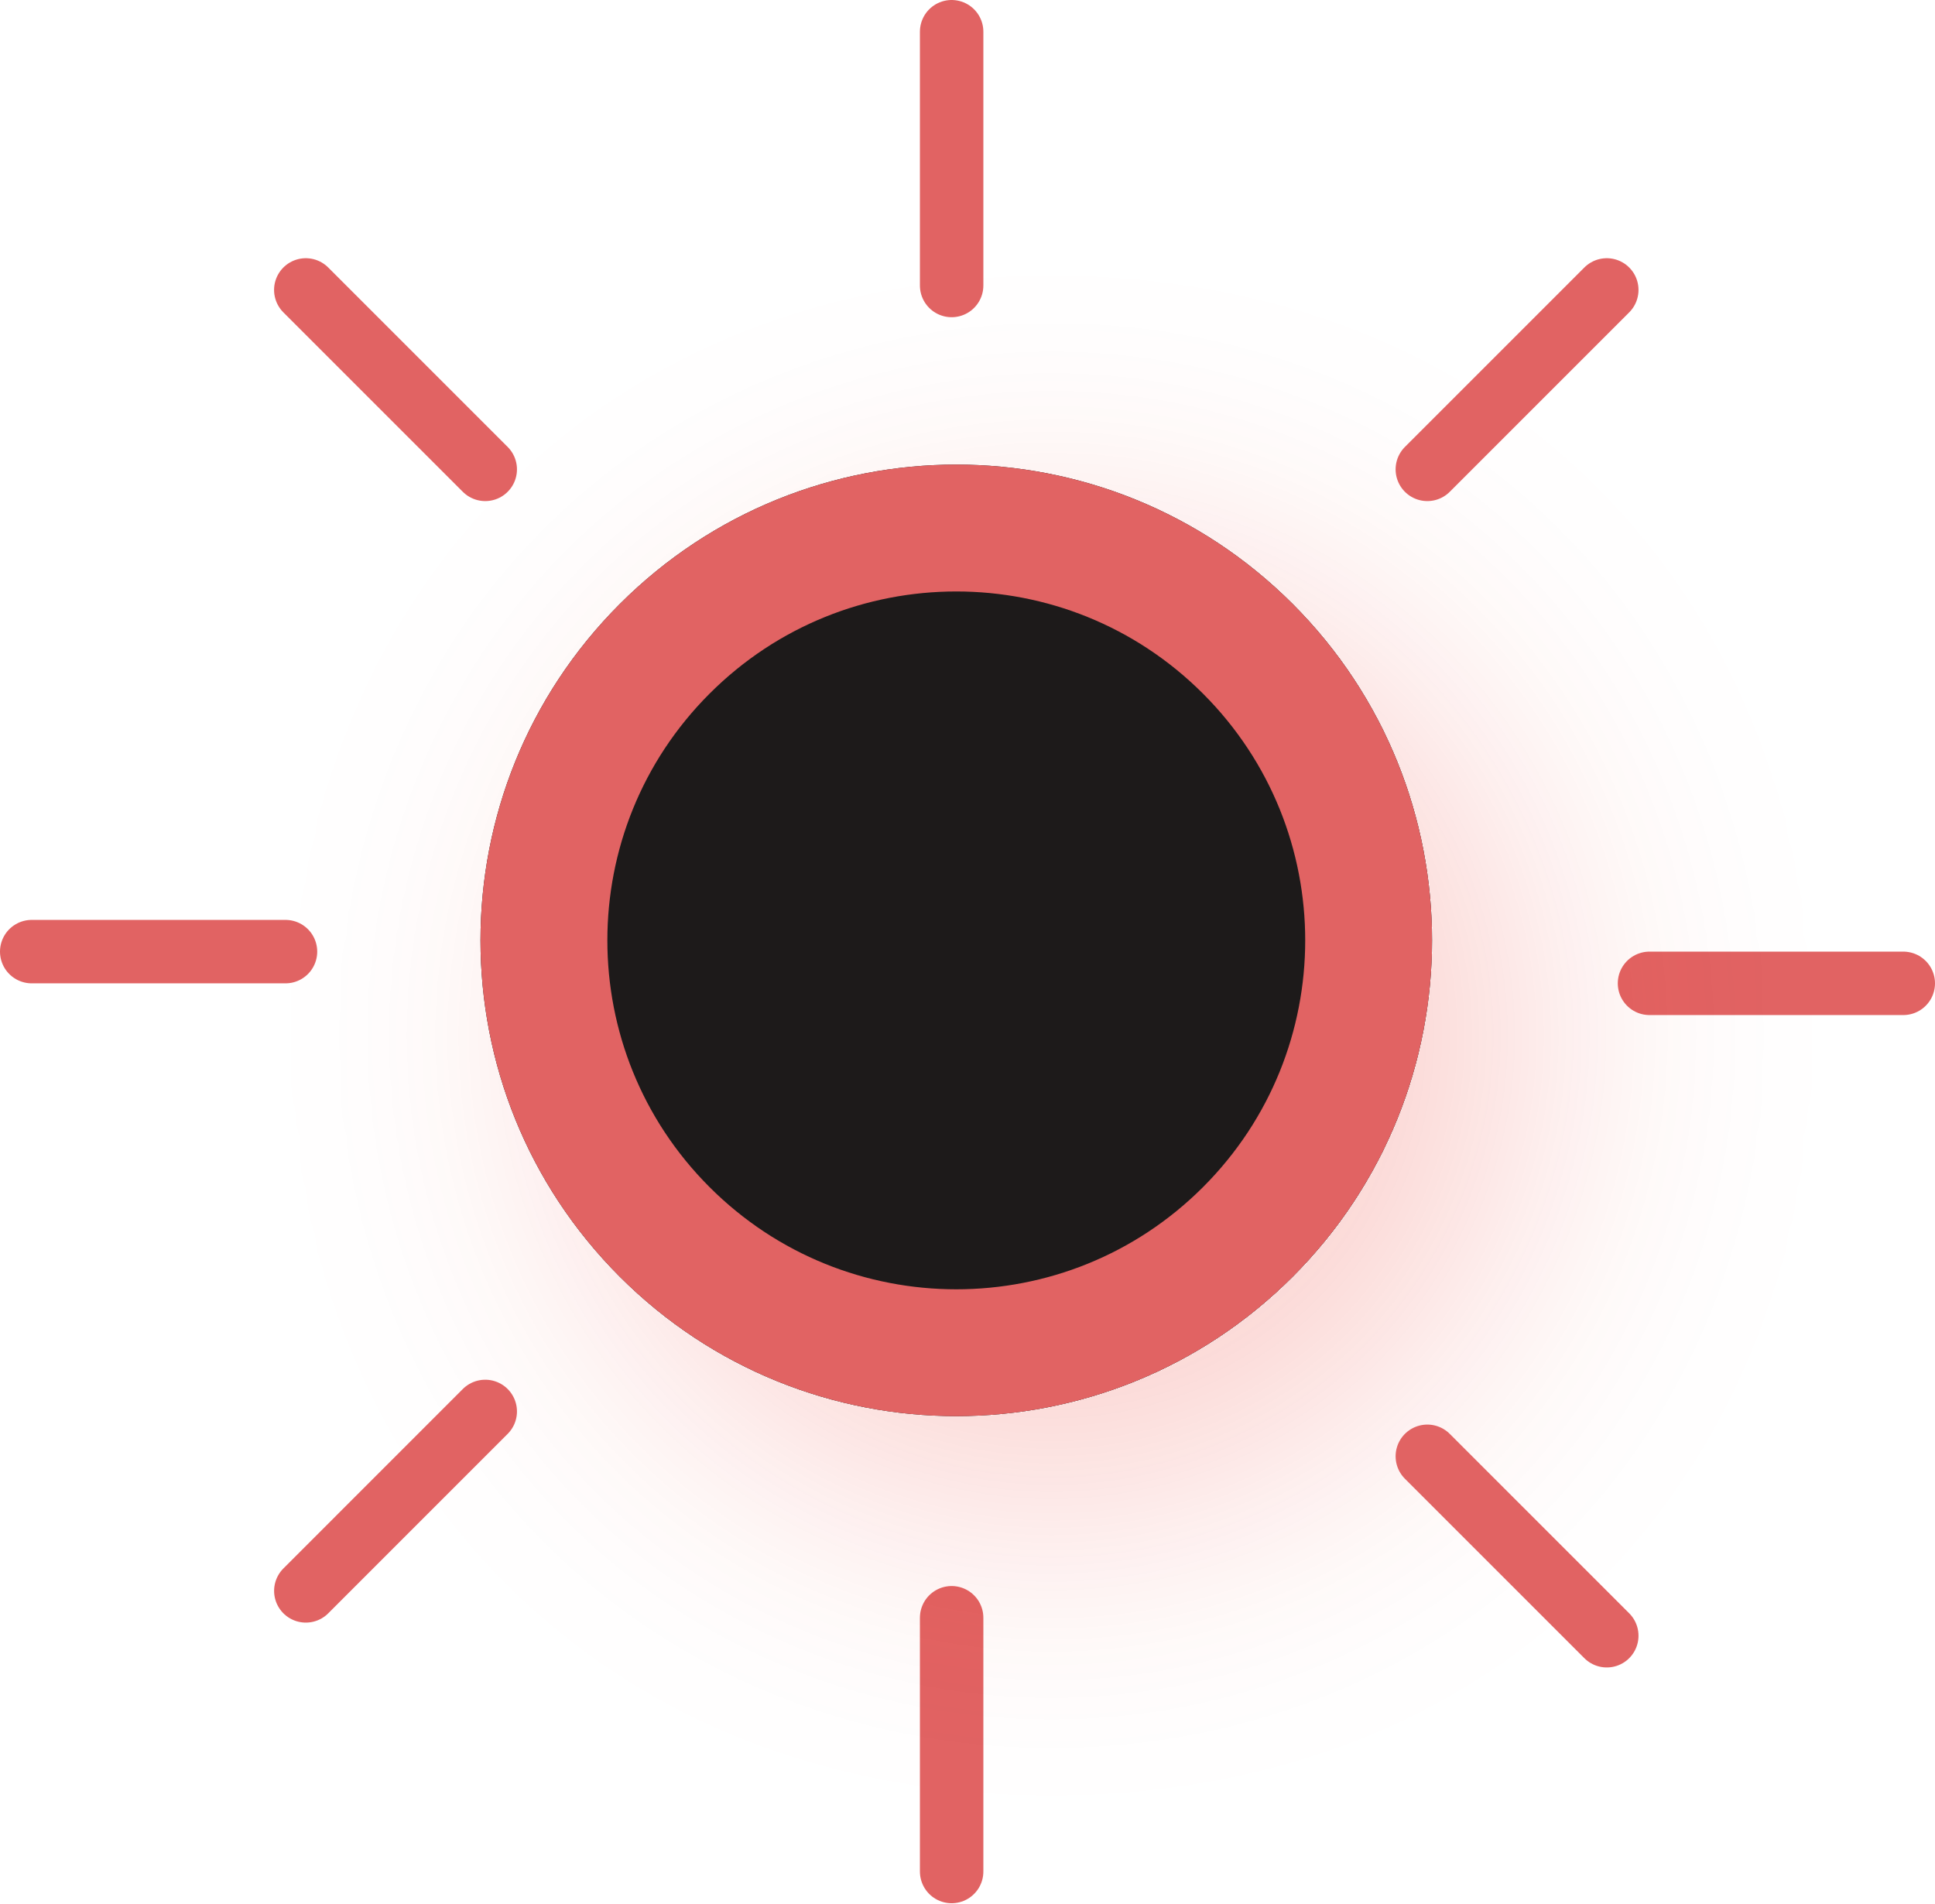
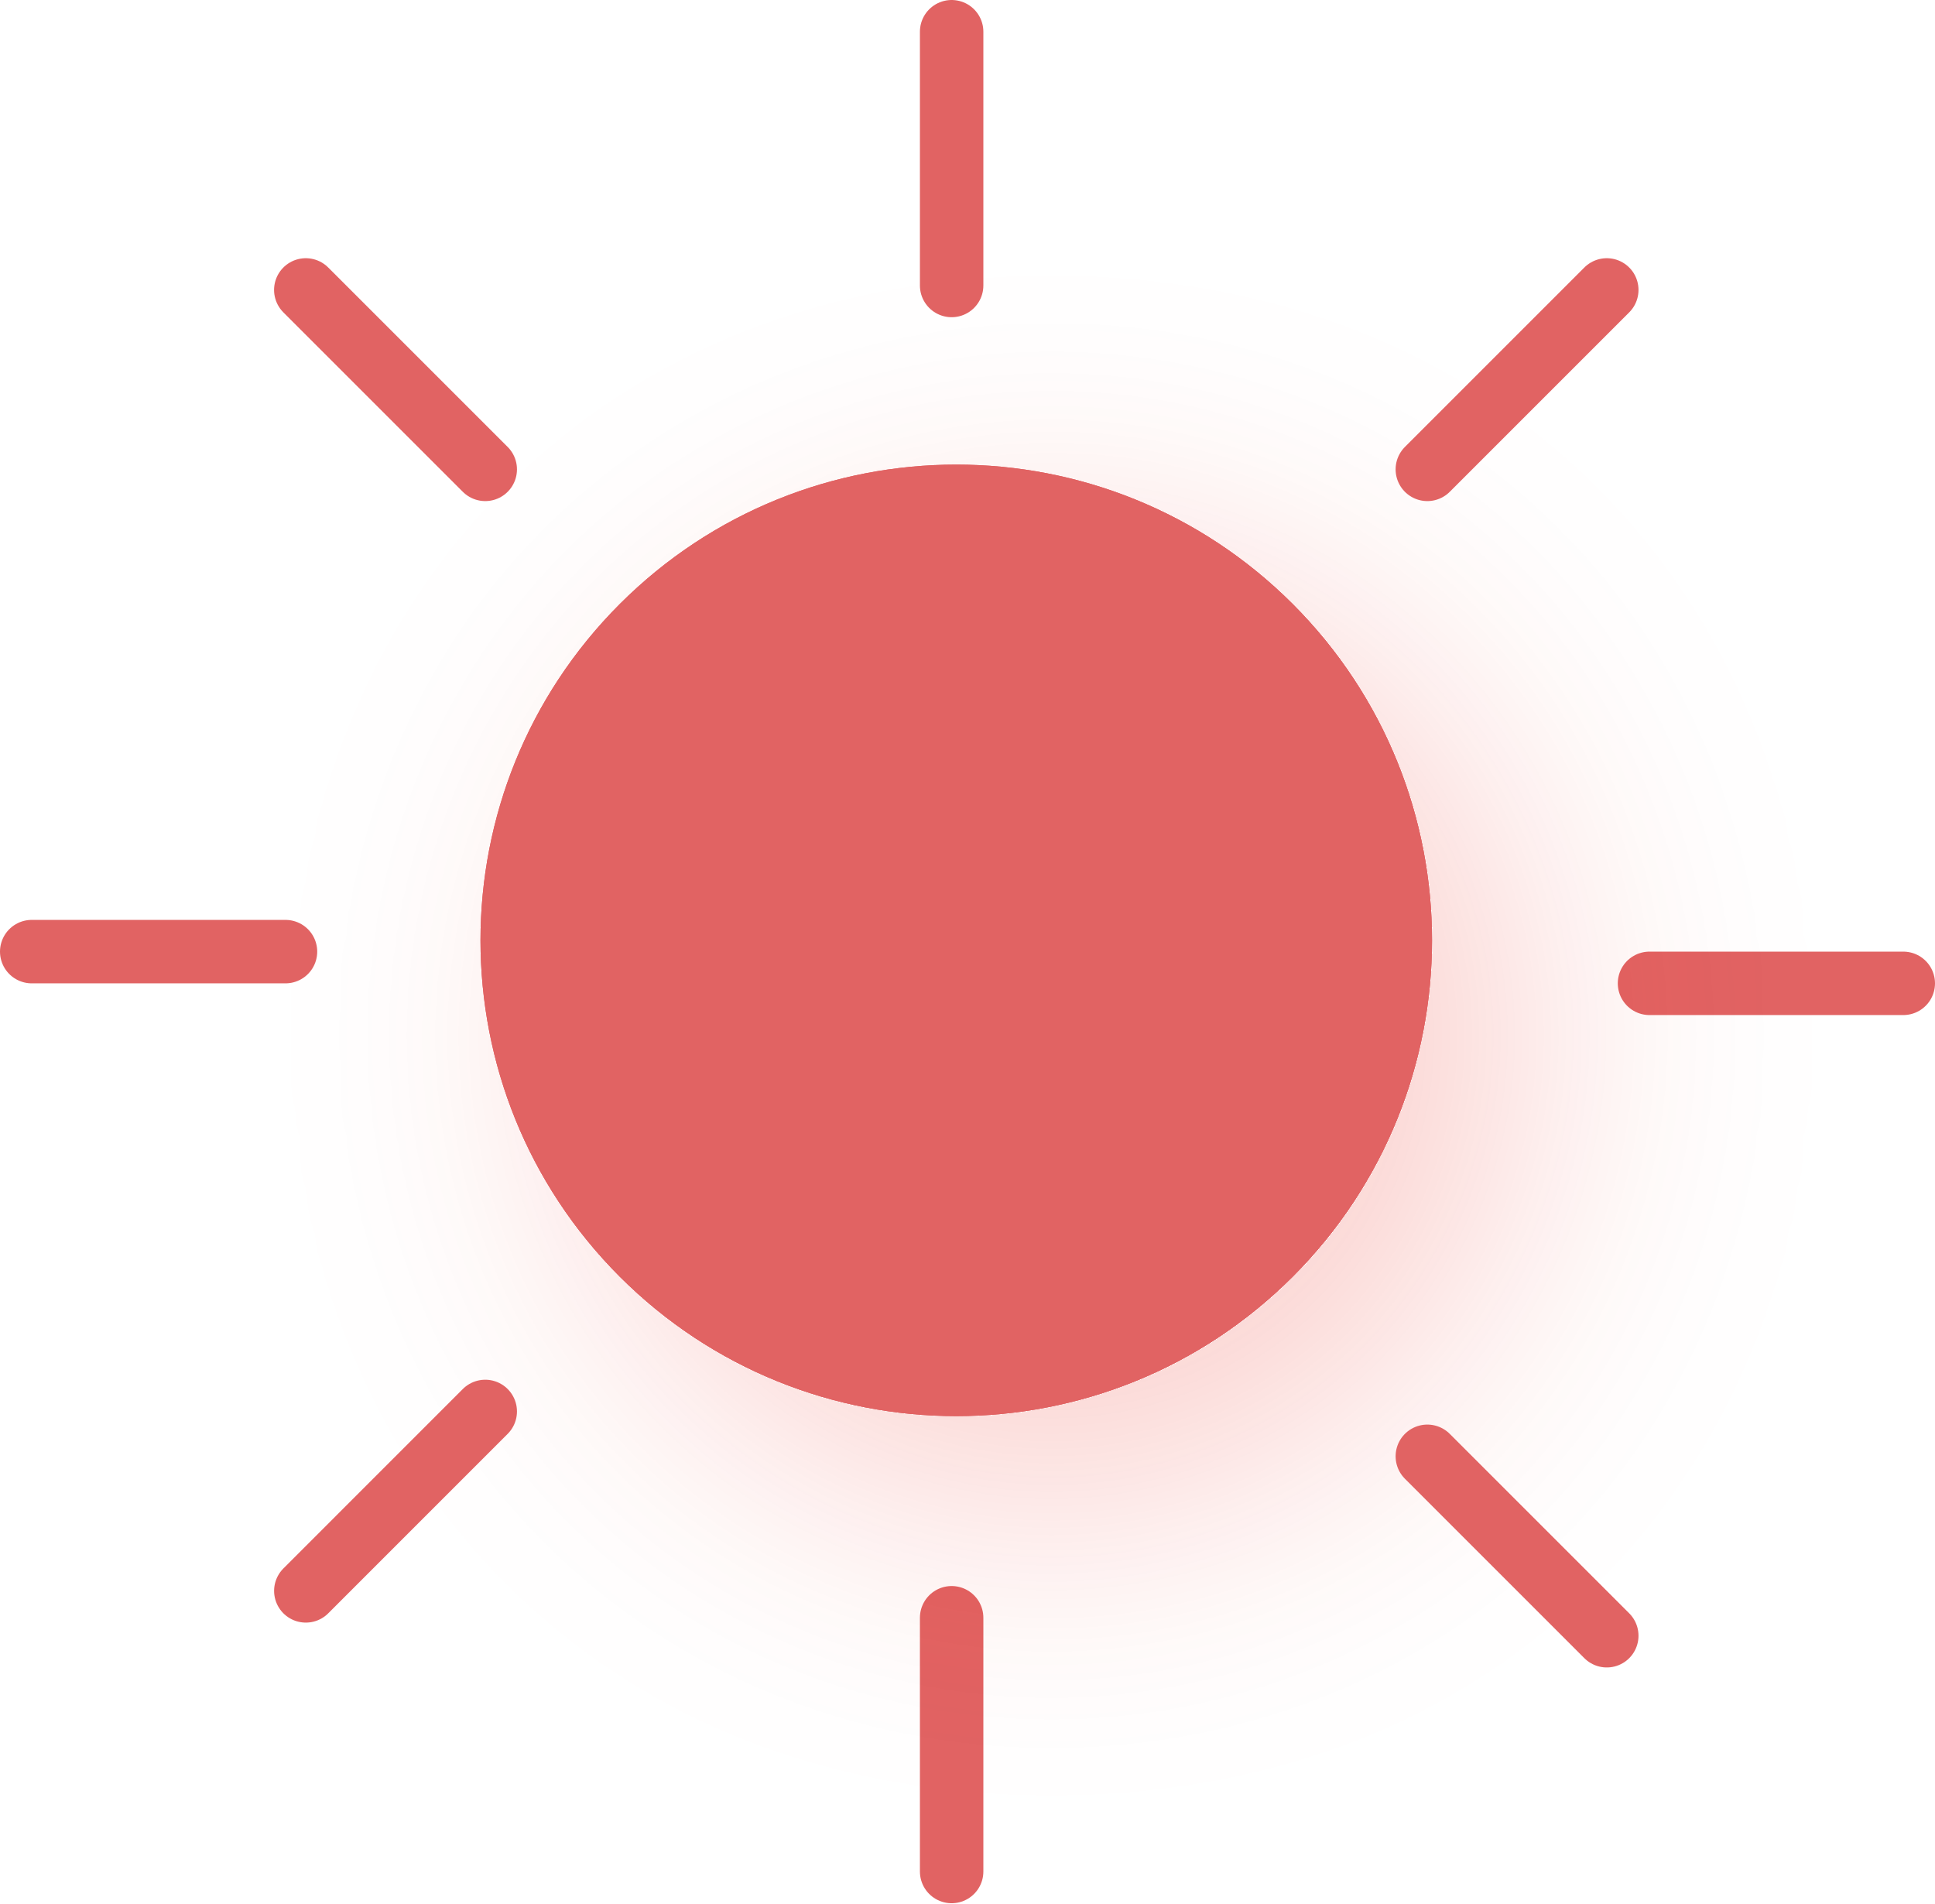
<svg xmlns="http://www.w3.org/2000/svg" width="61" height="60" viewBox="0 0 61 60" fill="none">
  <line x1="52" y1="31" x2="60" y2="31" stroke="#E16363" stroke-width="2" stroke-linecap="round" />
  <line x1="9" y1="30" x2="1" y2="30" stroke="#E16363" stroke-width="2" stroke-linecap="round" />
  <line x1="30" y1="51" x2="30" y2="59" stroke="#E16363" stroke-width="2" stroke-linecap="round" />
  <line x1="30" y1="1" x2="30" y2="9" stroke="#E16363" stroke-width="2" stroke-linecap="round" />
  <g filter="url(#filter0_d_13_164)">
-     <circle cx="30.146" cy="29.646" r="15" transform="rotate(45 30.1465 29.6464)" fill="#1D1A1A" />
-     <circle cx="30.146" cy="29.646" r="13" transform="rotate(45 30.1465 29.6464)" stroke="#E16363" stroke-width="4" />
+     <circle cx="30.146" cy="29.646" r="15" transform="rotate(45 30.1465 29.6464)" fill="#E16363" />
+     <circle cx="30.146" cy="29.646" r="12.5" transform="rotate(45 30.1465 29.6464)" stroke="#E16363" stroke-width="5" />
  </g>
  <line x1="44.996" y1="45.91" x2="50.653" y2="51.567" stroke="#E16363" stroke-width="2" stroke-linecap="round" />
  <line x1="15.297" y1="14.797" x2="9.64" y2="9.14" stroke="#E16363" stroke-width="2" stroke-linecap="round" />
  <line x1="15.297" y1="44.496" x2="9.641" y2="50.153" stroke="#E16363" stroke-width="2" stroke-linecap="round" />
  <line x1="50.653" y1="9.14" x2="44.996" y2="14.797" stroke="#E16363" stroke-width="2" stroke-linecap="round" />
  <defs>
    <filter id="filter0_d_13_164" x="9.146" y="8.646" width="48" height="48" filterUnits="userSpaceOnUse" color-interpolation-filters="sRGB">
      <feFlood flood-opacity="0" result="BackgroundImageFix" />
      <feColorMatrix in="SourceAlpha" type="matrix" values="0 0 0 0 0 0 0 0 0 0 0 0 0 0 0 0 0 0 127 0" result="hardAlpha" />
      <feOffset dx="3" dy="3" />
      <feGaussianBlur stdDeviation="4.5" />
      <feComposite in2="hardAlpha" operator="out" />
      <feColorMatrix type="matrix" values="0 0 0 0 0.912 0 0 0 0 0.09 0 0 0 0 0.038 0 0 0 0.2 0" />
      <feBlend mode="normal" in2="BackgroundImageFix" result="effect1_dropShadow_13_164" />
      <feBlend mode="normal" in="SourceGraphic" in2="effect1_dropShadow_13_164" result="shape" />
    </filter>
  </defs>
</svg>
